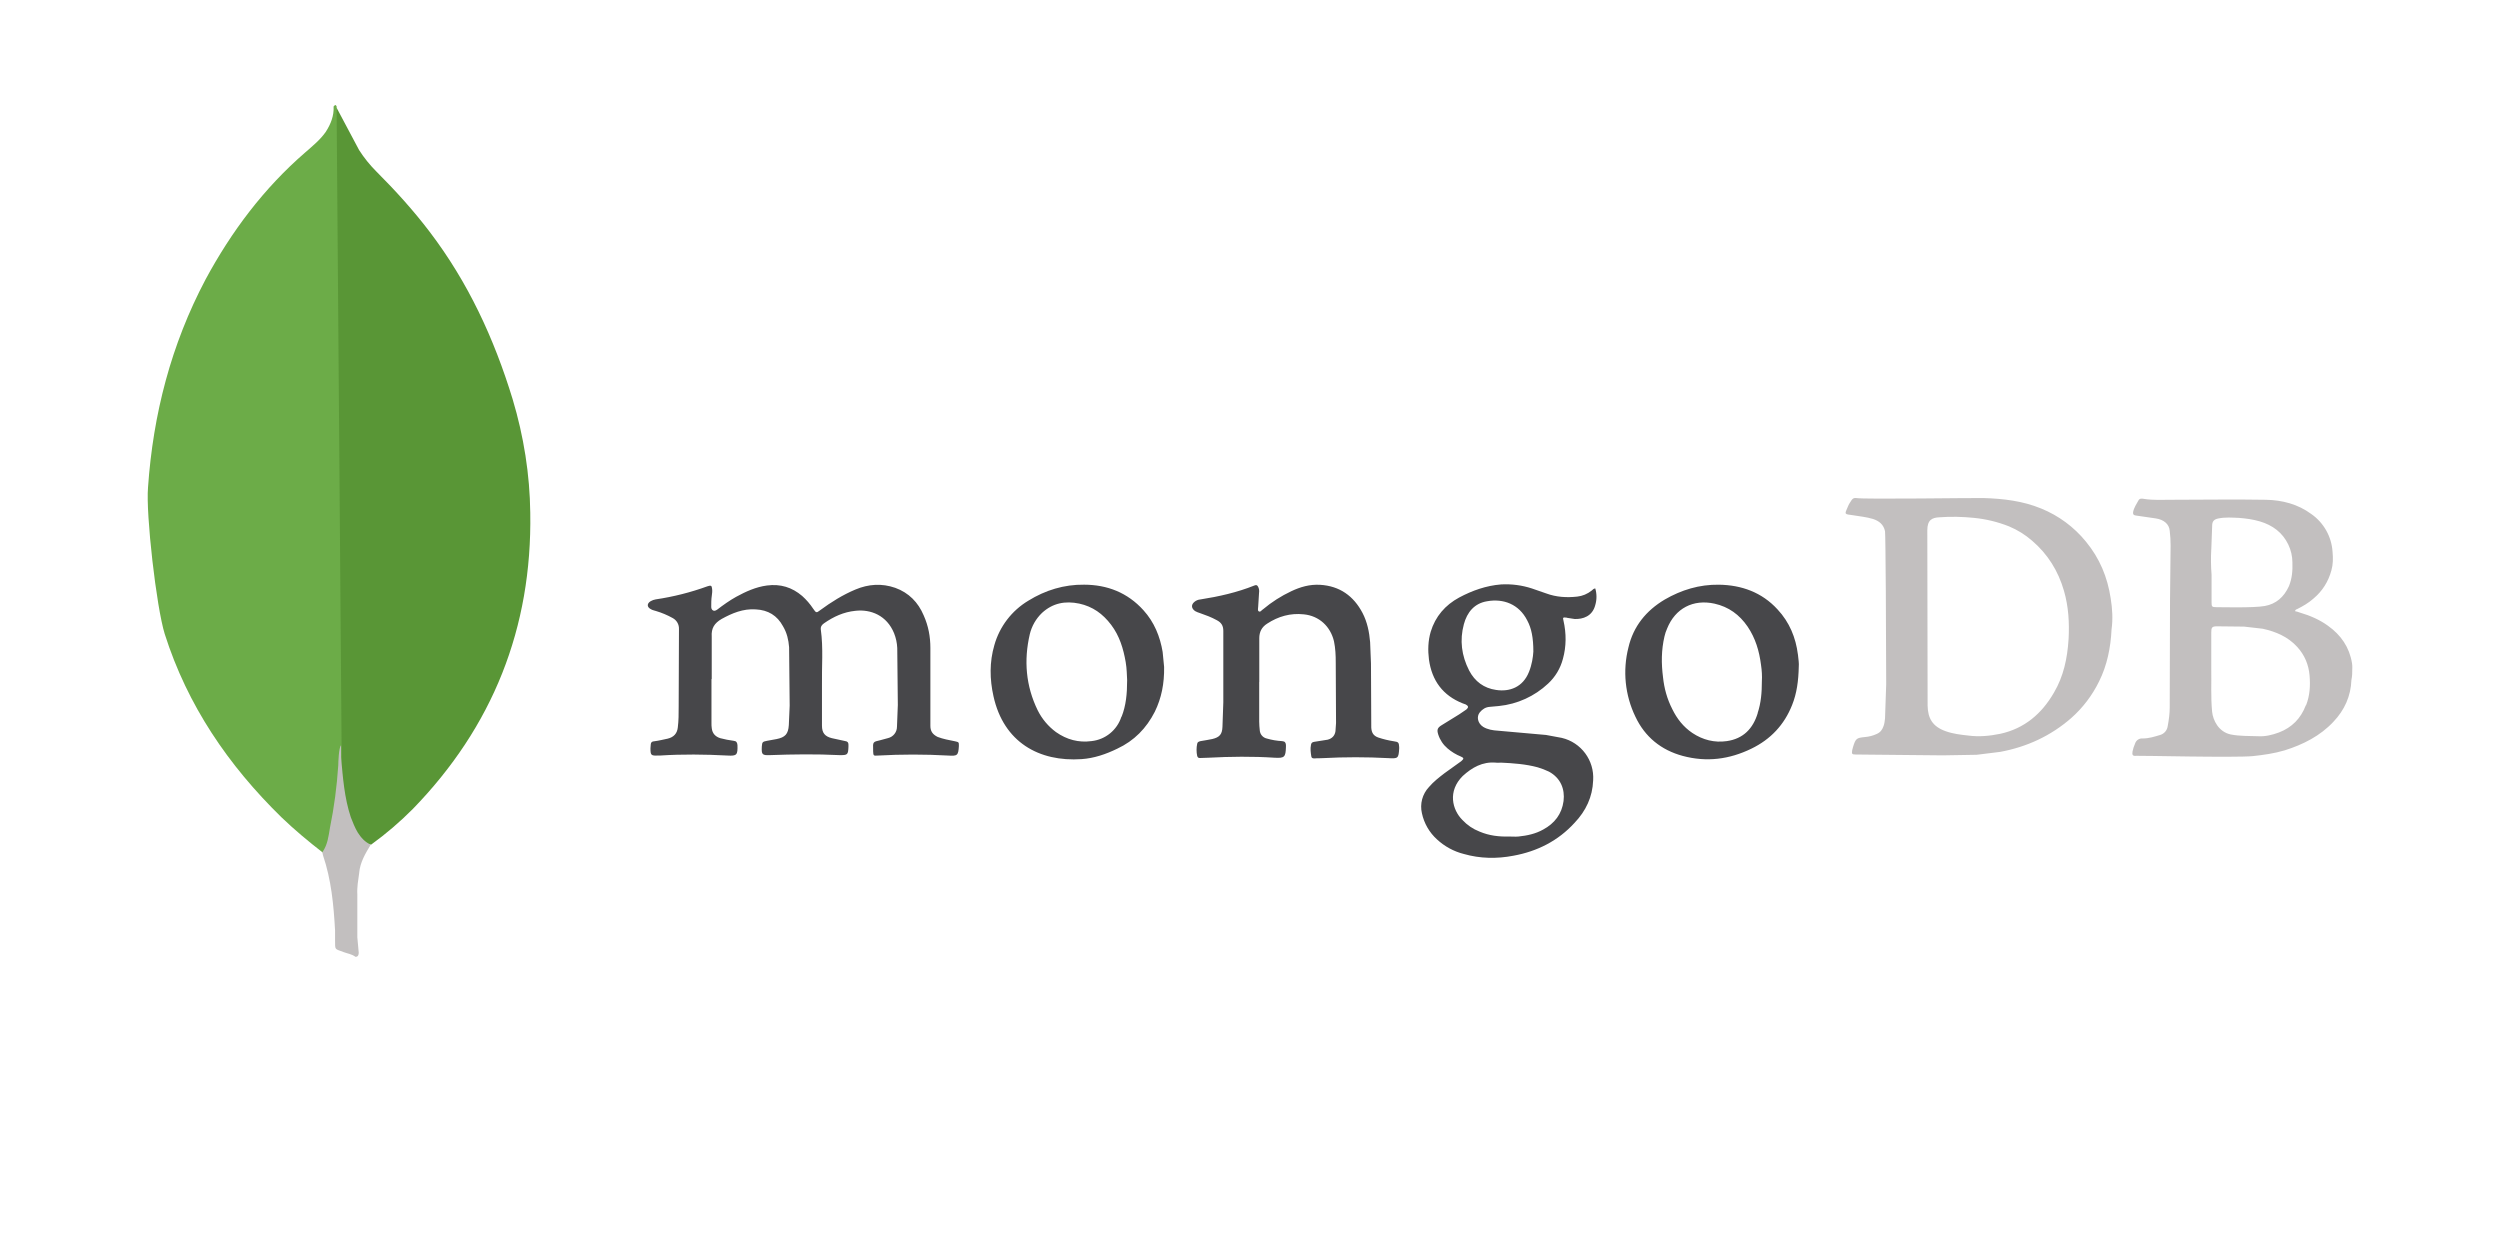
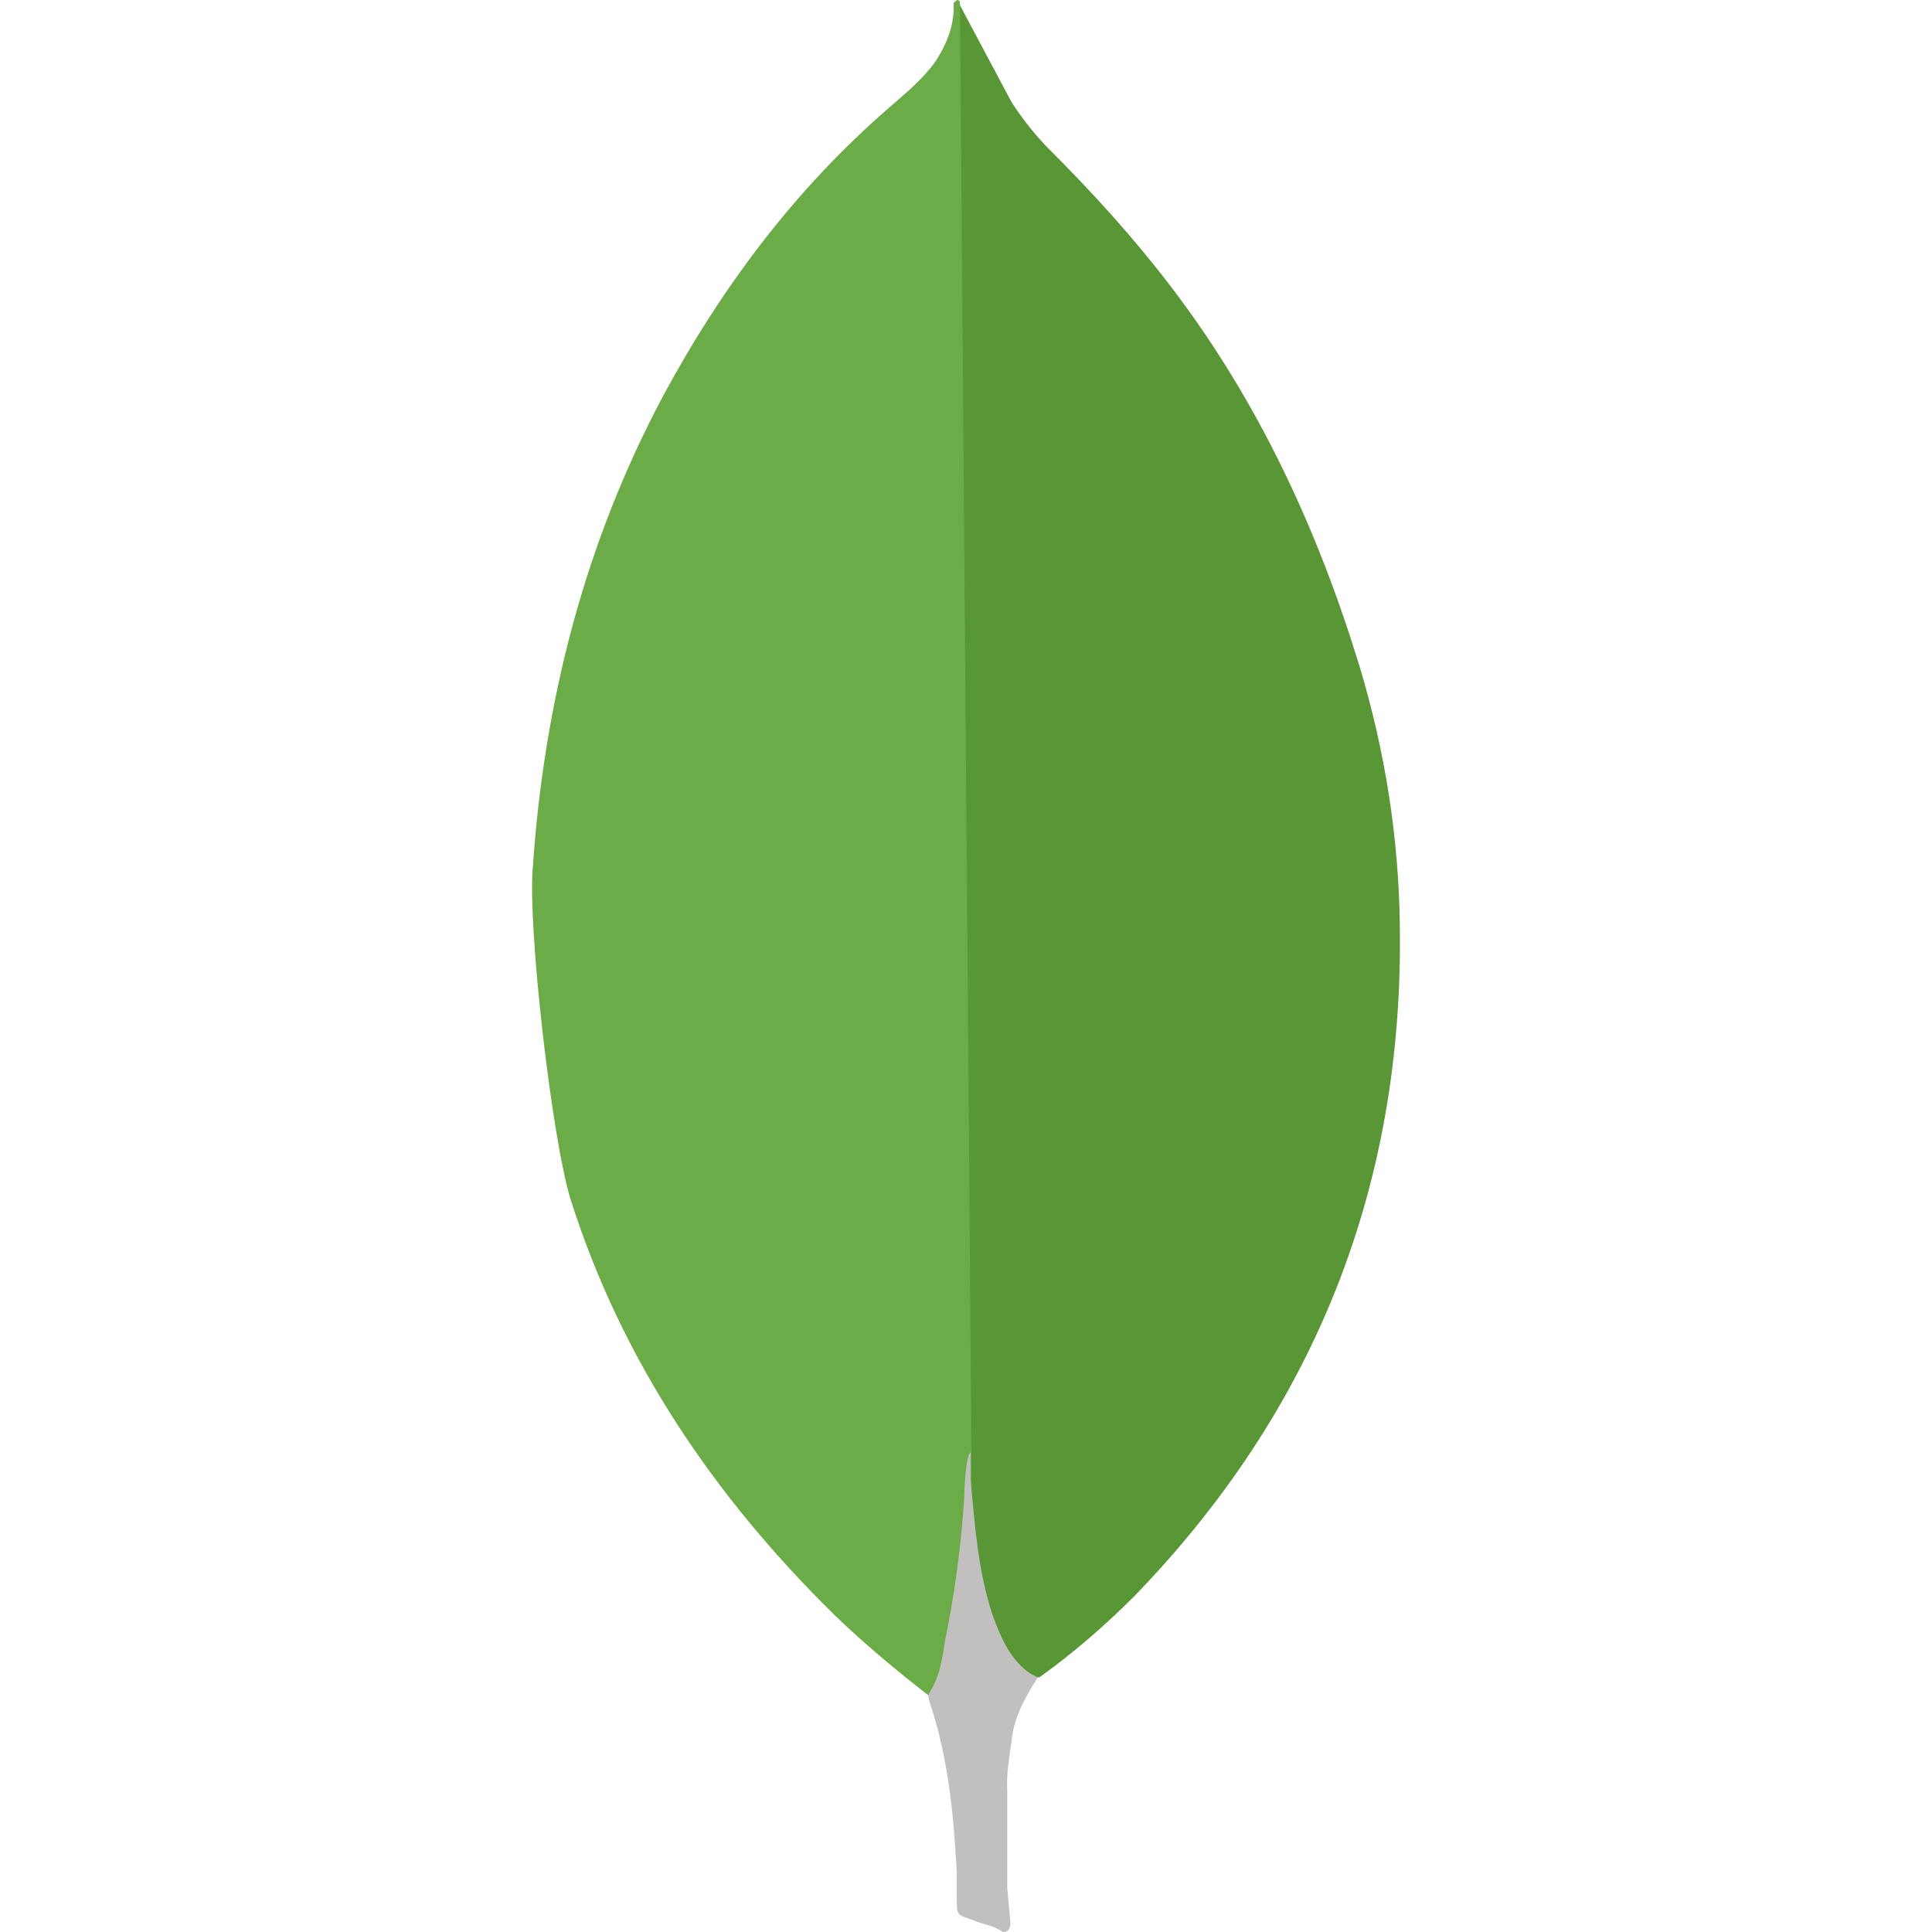
- <svg xmlns="http://www.w3.org/2000/svg" width="120" height="60">
-   <path d="M16.147 5.154l1.09 2.05a6.15 6.15 0 0 0 .824 1.024c.913.913 1.782 1.87 2.56 2.895 1.848 2.427 3.095 5.122 3.986 8.04.534 1.782.824 3.608.846 5.456.09 5.523-1.804 10.266-5.634 14.208a16.3 16.3 0 0 1-2.004 1.715c-.38 0-.557-.3-.713-.557-.3-.5-.468-1.047-.557-1.603-.134-.668-.223-1.336-.178-2.027v-.312c-.022-.067-.356-30.732-.223-30.888z" fill="#599636" />
-   <path d="M16.147 5.088c-.045-.09-.09-.022-.134.022.022.445-.134.846-.38 1.225-.267.38-.624.668-.98.98-1.982 1.715-3.54 3.786-4.788 6.102-1.648 3.118-2.516 6.458-2.76 9.977-.11 1.27.4 5.746.802 7.037 1.09 3.43 3.05 6.302 5.6 8.796.624.6 1.292 1.158 1.982 1.692.2 0 .223-.178.267-.312a6.11 6.11 0 0 0 .2-.869c.2-1.113.312-2.227.445-3.34l-.245-31.31z" fill="#6cac48" />
-   <path d="M17.24 41.9c.045-.512.3-.935.557-1.358-.267-.11-.468-.334-.624-.58-.134-.223-.245-.5-.334-.735-.312-.935-.38-1.915-.468-2.873v-.58c-.11.09-.134.846-.134.958-.067 1.024-.2 2.027-.4 3.006-.067.4-.11.802-.356 1.158 0 .045 0 .09.022.156.4 1.18.512 2.383.58 3.608v.445c0 .534-.022.423.423.6.178.067.38.09.557.223.134 0 .156-.11.156-.2l-.067-.735v-2.05c-.022-.356.045-.713.09-1.047z" fill="#c2bfbf" />
-   <g transform="matrix(1.021124 0 0 1.021124 -4.376266 -1.845946)">
-     <path d="M37.73 33.72v2.077a1.45 1.45 0 0 0 .014.246c.027.246.178.396.4.465a4.97 4.97 0 0 0 .63.123c.123.014.164.068.178.2.014.465-.027.52-.478.492-1.052-.055-2.105-.068-3.157 0h-.1c-.328.014-.355-.014-.355-.342 0-.055.014-.123.014-.178 0-.1.068-.15.164-.15.22-.027.424-.082.63-.123.287-.068.45-.246.478-.533.04-.314.04-.642.04-.957l.014-3.662a.56.56 0 0 0-.3-.52 3.89 3.89 0 0 0-.78-.328c-.082-.027-.164-.04-.232-.082-.2-.096-.205-.273-.014-.383.068-.04.15-.068.232-.082a12.42 12.42 0 0 0 2.432-.615c.164-.055.205-.04.22.123.014.1 0 .22-.014.314-.027.178-.027.355-.027.52 0 .068.014.137.082.178s.137 0 .2-.04c.287-.22.574-.424.888-.6.45-.246.93-.465 1.45-.533.63-.082 1.175.082 1.654.492a3.1 3.1 0 0 1 .519.601c.137.2.15.205.328.068.52-.383 1.066-.724 1.654-.97.615-.26 1.244-.3 1.872-.082.642.232 1.08.683 1.34 1.298.22.492.314 1 .314 1.53v3.662c0 .246.1.4.342.52.26.1.547.15.82.205.178.04.178.04.178.22-.027.45-.068.478-.506.45a29.42 29.42 0 0 0-3.293 0c-.22.014-.22.014-.232-.205v-.068c-.014-.37-.014-.37.342-.45l.355-.096a.55.55 0 0 0 .424-.533l.04-1.025-.027-2.678a2.13 2.13 0 0 0-.15-.697c-.342-.834-1.093-1.134-1.818-1.052-.547.055-1.025.273-1.476.588-.096.068-.164.15-.15.287.123.875.04 1.75.055 2.624v1.9c0 .342.137.506.465.588l.63.137c.096.014.15.055.15.164v.1c-.014.383-.04.4-.424.396-1.093-.055-2.187-.04-3.266 0-.37.014-.4-.027-.383-.4.014-.22.04-.232.246-.273l.45-.082c.4-.082.547-.232.574-.656l.04-.916-.027-2.747c-.027-.342-.1-.67-.287-.984-.273-.506-.7-.765-1.285-.793-.588-.04-1.107.178-1.6.45-.342.2-.492.437-.465.834v1.995zm25.747.083v1.927a4.13 4.13 0 0 0 .027.41.42.42 0 0 0 .328.383 3.19 3.19 0 0 0 .724.123c.137.014.164.068.178.178v.096c-.014.478-.068.533-.533.506-1.04-.068-2.077-.055-3.116 0l-.4.014c-.082 0-.1-.04-.123-.096a1.39 1.39 0 0 1 0-.574c.014-.082.068-.1.15-.123.2-.027.37-.068.56-.1.342-.082.465-.22.478-.574l.04-1.148v-3.362c0-.246-.096-.396-.314-.506-.246-.137-.506-.232-.78-.328-.082-.027-.164-.055-.232-.096-.178-.123-.2-.3-.027-.437a.49.49 0 0 1 .273-.11c.875-.137 1.722-.328 2.542-.656.096-.04.137-.014.178.068s.055.178.04.273l-.04.642c0 .082-.04.2.027.232.082.055.137-.068.205-.1a6.09 6.09 0 0 1 1.326-.847c.424-.2.86-.328 1.353-.3.916.055 1.572.52 1.995 1.326.22.424.314.888.355 1.367l.04 1 .014 3.02c.014.232.096.383.328.465a4.47 4.47 0 0 0 .738.178c.22.027.232.068.246.273v.068c-.027.465-.055.478-.52.45a28.59 28.59 0 0 0-3.061 0c-.137.014-.273 0-.4.014-.082 0-.137-.014-.15-.096-.027-.178-.055-.355-.014-.547.014-.082.055-.123.15-.137l.63-.1c.22-.055.342-.2.37-.4l.027-.383-.014-2.856c0-.328-.014-.656-.082-.984-.164-.7-.697-1.2-1.42-1.27-.63-.068-1.2.096-1.722.437-.26.164-.37.396-.37.683v2.064c0-.04 0-.04.014-.04z" fill="#47474a" />
-     <path d="M103.503 29.935c-.15-.998-.52-1.886-1.162-2.665a5.27 5.27 0 0 0-2.105-1.558c-.86-.355-1.777-.465-2.706-.492-.383-.014-5.603.068-5.986 0-.096-.014-.164.014-.22.096-.068.1-.137.205-.178.314-.164.37-.164.342.232.396.328.055.642.082.957.178.287.096.492.26.56.574.027.15.055 4.96.055 7.202l-.055 1.6c-.014.123-.027.246-.068.355-.055.164-.15.3-.314.37a1.62 1.62 0 0 1-.574.15c-.37.04-.424.055-.547.465l-.04.15c-.027.178-.014.205.164.205l4.086.04 1.6-.027 1.107-.137c1.257-.232 2.378-.752 3.334-1.585a5.55 5.55 0 0 0 1.312-1.722c.383-.765.547-1.6.588-2.446.068-.478.04-.97-.04-1.462zm-1.982 1.94c-.055.875-.232 1.722-.683 2.487-.574.998-1.394 1.695-2.528 1.94-.492.1-.984.15-1.5.082-.37-.04-.724-.082-1.066-.205-.615-.22-.834-.6-.847-1.2l-.014-8.24c0-.492.22-.6.574-.615.533-.04 1.08-.027 1.613.027a6.06 6.06 0 0 1 1.654.4 3.98 3.98 0 0 1 1.08.67c.738.63 1.23 1.42 1.5 2.35.22.752.26 1.517.22 2.282zm13.34 1.34c0-.082 0-.15-.014-.232-.123-.752-.52-1.326-1.134-1.763-.396-.287-.847-.478-1.312-.615-.082-.027-.15-.055-.232-.068.014-.068.055-.082.096-.096.273-.137.533-.287.765-.492.424-.355.7-.793.847-1.326.082-.287.082-.574.055-.875a2.35 2.35 0 0 0-.998-1.777c-.63-.465-1.367-.656-2.132-.67-1.476-.027-2.965 0-4.44 0-.424 0-.847.027-1.285-.04-.082-.014-.2-.04-.26.055-.1.178-.22.355-.26.56-.014.096.014.15.123.164l.943.137c.37.055.63.26.656.588a5.78 5.78 0 0 1 .04.683l-.027 2.555-.014 5.056c0 .3-.04.588-.096.888a.5.5 0 0 1-.355.41c-.273.082-.533.164-.82.164a.34.34 0 0 0-.355.232c-.055.123-.1.26-.123.383-.027.164.014.22.178.2.123-.014 4.633.096 5.48.014.506-.055 1-.123 1.503-.273.86-.273 1.654-.67 2.282-1.34.52-.547.82-1.203.847-1.968.04-.178.04-.355.04-.547zm-6.628-5.6l.04-1.093c0-.205.082-.3.287-.342.328-.068.656-.04.984-.027.328.027.642.068.97.164.6.178 1.066.52 1.34 1.093a1.96 1.96 0 0 1 .191.834c.014.383-.014.752-.164 1.12-.232.506-.6.834-1.134.93s-2.05.055-2.282.055c-.205 0-.22-.027-.22-.232V28.83a8.79 8.79 0 0 1-.014-1.203zm4.44 7.352c-.232.615-.656 1.04-1.257 1.27-.328.123-.656.2-1 .178-.424-.014-.847 0-1.27-.082-.574-.123-.834-.67-.875-1.066-.068-.697-.027-1.408-.04-1.927v-1.804c0-.22.027-.287.26-.287l1.285.014.875.1c.615.137 1.175.37 1.613.847.355.383.547.847.588 1.353.04.478.014.943-.164 1.394z" fill="#c2bfbf" />
-     <path d="M77.95 30.85l.355.055c.383.014.834-.123.97-.656a1.38 1.38 0 0 0 0-.78c-.082 0-.123.068-.164.096-.205.164-.437.26-.683.287-.492.055-.984.027-1.462-.15l-.67-.232a3.95 3.95 0 0 0-1.45-.19c-.697.055-1.353.287-1.968.615-.656.355-1.12.888-1.34 1.613-.123.424-.137.86-.082 1.298.137.998.656 1.695 1.585 2.064.055.014.096.04.15.055.123.068.137.137.027.232l-.342.232-.82.506c-.205.123-.232.22-.164.437a1.43 1.43 0 0 0 .437.656 2.28 2.28 0 0 0 .629.383c.15.068.15.1.014.22l-.78.56c-.26.2-.52.4-.738.656a1.35 1.35 0 0 0-.328 1.23 2.31 2.31 0 0 0 .71 1.23 2.9 2.9 0 0 0 1.257.683c.765.22 1.558.232 2.337.082 1.12-.205 2.1-.7 2.87-1.544.533-.56.847-1.216.875-2a1.92 1.92 0 0 0-1.476-1.995l-.738-.137-2.255-.2c-.246-.014-.492-.055-.697-.178-.26-.164-.328-.478-.164-.683.123-.15.273-.246.465-.26l.437-.04a3.96 3.96 0 0 0 2.309-1.052 2.42 2.42 0 0 0 .697-1.162c.164-.588.164-1.2.027-1.8-.04-.15-.027-.164.164-.137zm-3.35 6.807c.082.014.164 0 .246 0 .574.027 1.162.068 1.722.22a3.58 3.58 0 0 1 .533.205c.547.3.752.82.683 1.38-.082.615-.424 1.052-.957 1.34-.355.2-.752.287-1.162.328-.15.014-.287 0-.437 0-.478.014-.943-.04-1.394-.232-.314-.123-.574-.3-.806-.547-.478-.478-.7-1.353.014-2.064.437-.4.93-.683 1.558-.63zm1.558-4.264c-.287.724-.916.943-1.544.847-.574-.082-.998-.396-1.27-.916-.355-.697-.45-1.42-.246-2.173.15-.56.492-.984 1.093-1.08.765-.137 1.5.137 1.886.902.2.37.287.82.287 1.462-.014.26-.068.615-.205.957zm-17.218-.93c-.123-.738-.396-1.408-.902-1.968-.752-.834-1.708-1.2-2.788-1.203-.943-.014-1.83.26-2.624.752a3.56 3.56 0 0 0-1.599 2.091c-.232.793-.22 1.6-.04 2.405.478 2.16 2.146 3.088 4.14 2.952.588-.04 1.148-.232 1.68-.492.793-.37 1.367-.957 1.763-1.736.314-.642.45-1.326.437-2.105l-.068-.697zM57 35.497a1.66 1.66 0 0 1-1.408 1.148c-.6.082-1.162-.068-1.667-.424a2.84 2.84 0 0 1-.861-1.025c-.56-1.148-.656-2.35-.37-3.58a2.05 2.05 0 0 1 .574-.998c.506-.465 1.093-.574 1.75-.437.63.137 1.107.478 1.5.998s.574 1.12.683 1.75c.055.314.055.642.068.847 0 .656-.055 1.2-.26 1.722zm31.8-2.924c-.1-.793-.396-1.517-.957-2.118-.738-.806-1.695-1.148-2.76-1.162-.916-.014-1.763.246-2.542.697-.875.52-1.476 1.257-1.708 2.255a4.77 4.77 0 0 0 .328 3.252c.45.957 1.216 1.572 2.228 1.845 1.12.3 2.187.164 3.225-.342.902-.437 1.544-1.12 1.913-2.05.22-.547.3-1.134.314-1.818.014-.123-.014-.342-.04-.56zm-1.886 2.747c-.22.738-.683 1.216-1.462 1.326-.574.082-1.12-.055-1.613-.383-.424-.287-.724-.67-.943-1.12-.246-.478-.383-.984-.437-1.503-.082-.642-.082-1.27.068-1.913a1.95 1.95 0 0 1 .123-.369c.383-.957 1.23-1.394 2.228-1.175.67.15 1.175.52 1.558 1.08.37.547.547 1.148.63 1.8.04.26.055.533.04.765 0 .533-.04 1.025-.2 1.503z" fill="#47474a" />
-   </g>
+ <svg xmlns="http://www.w3.org/2000/svg" width="64" height="64" viewBox="0 0 32 32">
+   <path d="M15.9.087l.854 1.604c.192.296.4.558.645.802.715.715 1.394 1.464 2.004 2.266 1.447 1.9 2.423 4.01 3.12 6.292.418 1.394.645 2.824.662 4.27.07 4.323-1.412 8.035-4.4 11.12-.488.488-1.01.94-1.57 1.342-.296 0-.436-.227-.558-.436-.227-.383-.366-.82-.436-1.255-.105-.523-.174-1.046-.14-1.586v-.244C16.057 24.21 15.796.21 15.9.087z" fill="#599636" />
+   <path d="M15.9.034c-.035-.07-.07-.017-.105.017.017.35-.105.662-.296.96-.21.296-.488.523-.767.767-1.55 1.342-2.77 2.963-3.747 4.776-1.3 2.44-1.97 5.055-2.16 7.808-.087.993.314 4.497.627 5.508.854 2.684 2.388 4.933 4.375 6.885.488.47 1.01.906 1.55 1.325.157 0 .174-.14.21-.244a4.78 4.78 0 0 0 .157-.68l.35-2.614L15.9.034z" fill="#6cac48" />
+   <path d="M16.754 28.845c.035-.4.227-.732.436-1.063-.21-.087-.366-.26-.488-.453-.105-.174-.192-.383-.26-.575-.244-.732-.296-1.5-.366-2.248v-.453c-.087.07-.105.662-.105.75a17.37 17.37 0 0 1-.314 2.353c-.052.314-.087.627-.28.906 0 .035 0 .07.017.122.314.924.4 1.865.453 2.824v.35c0 .418-.017.33.33.47.14.052.296.07.436.174.105 0 .122-.087.122-.157l-.052-.575v-1.604c-.017-.28.035-.558.07-.82z" fill="#c2bfbf" />
</svg>
